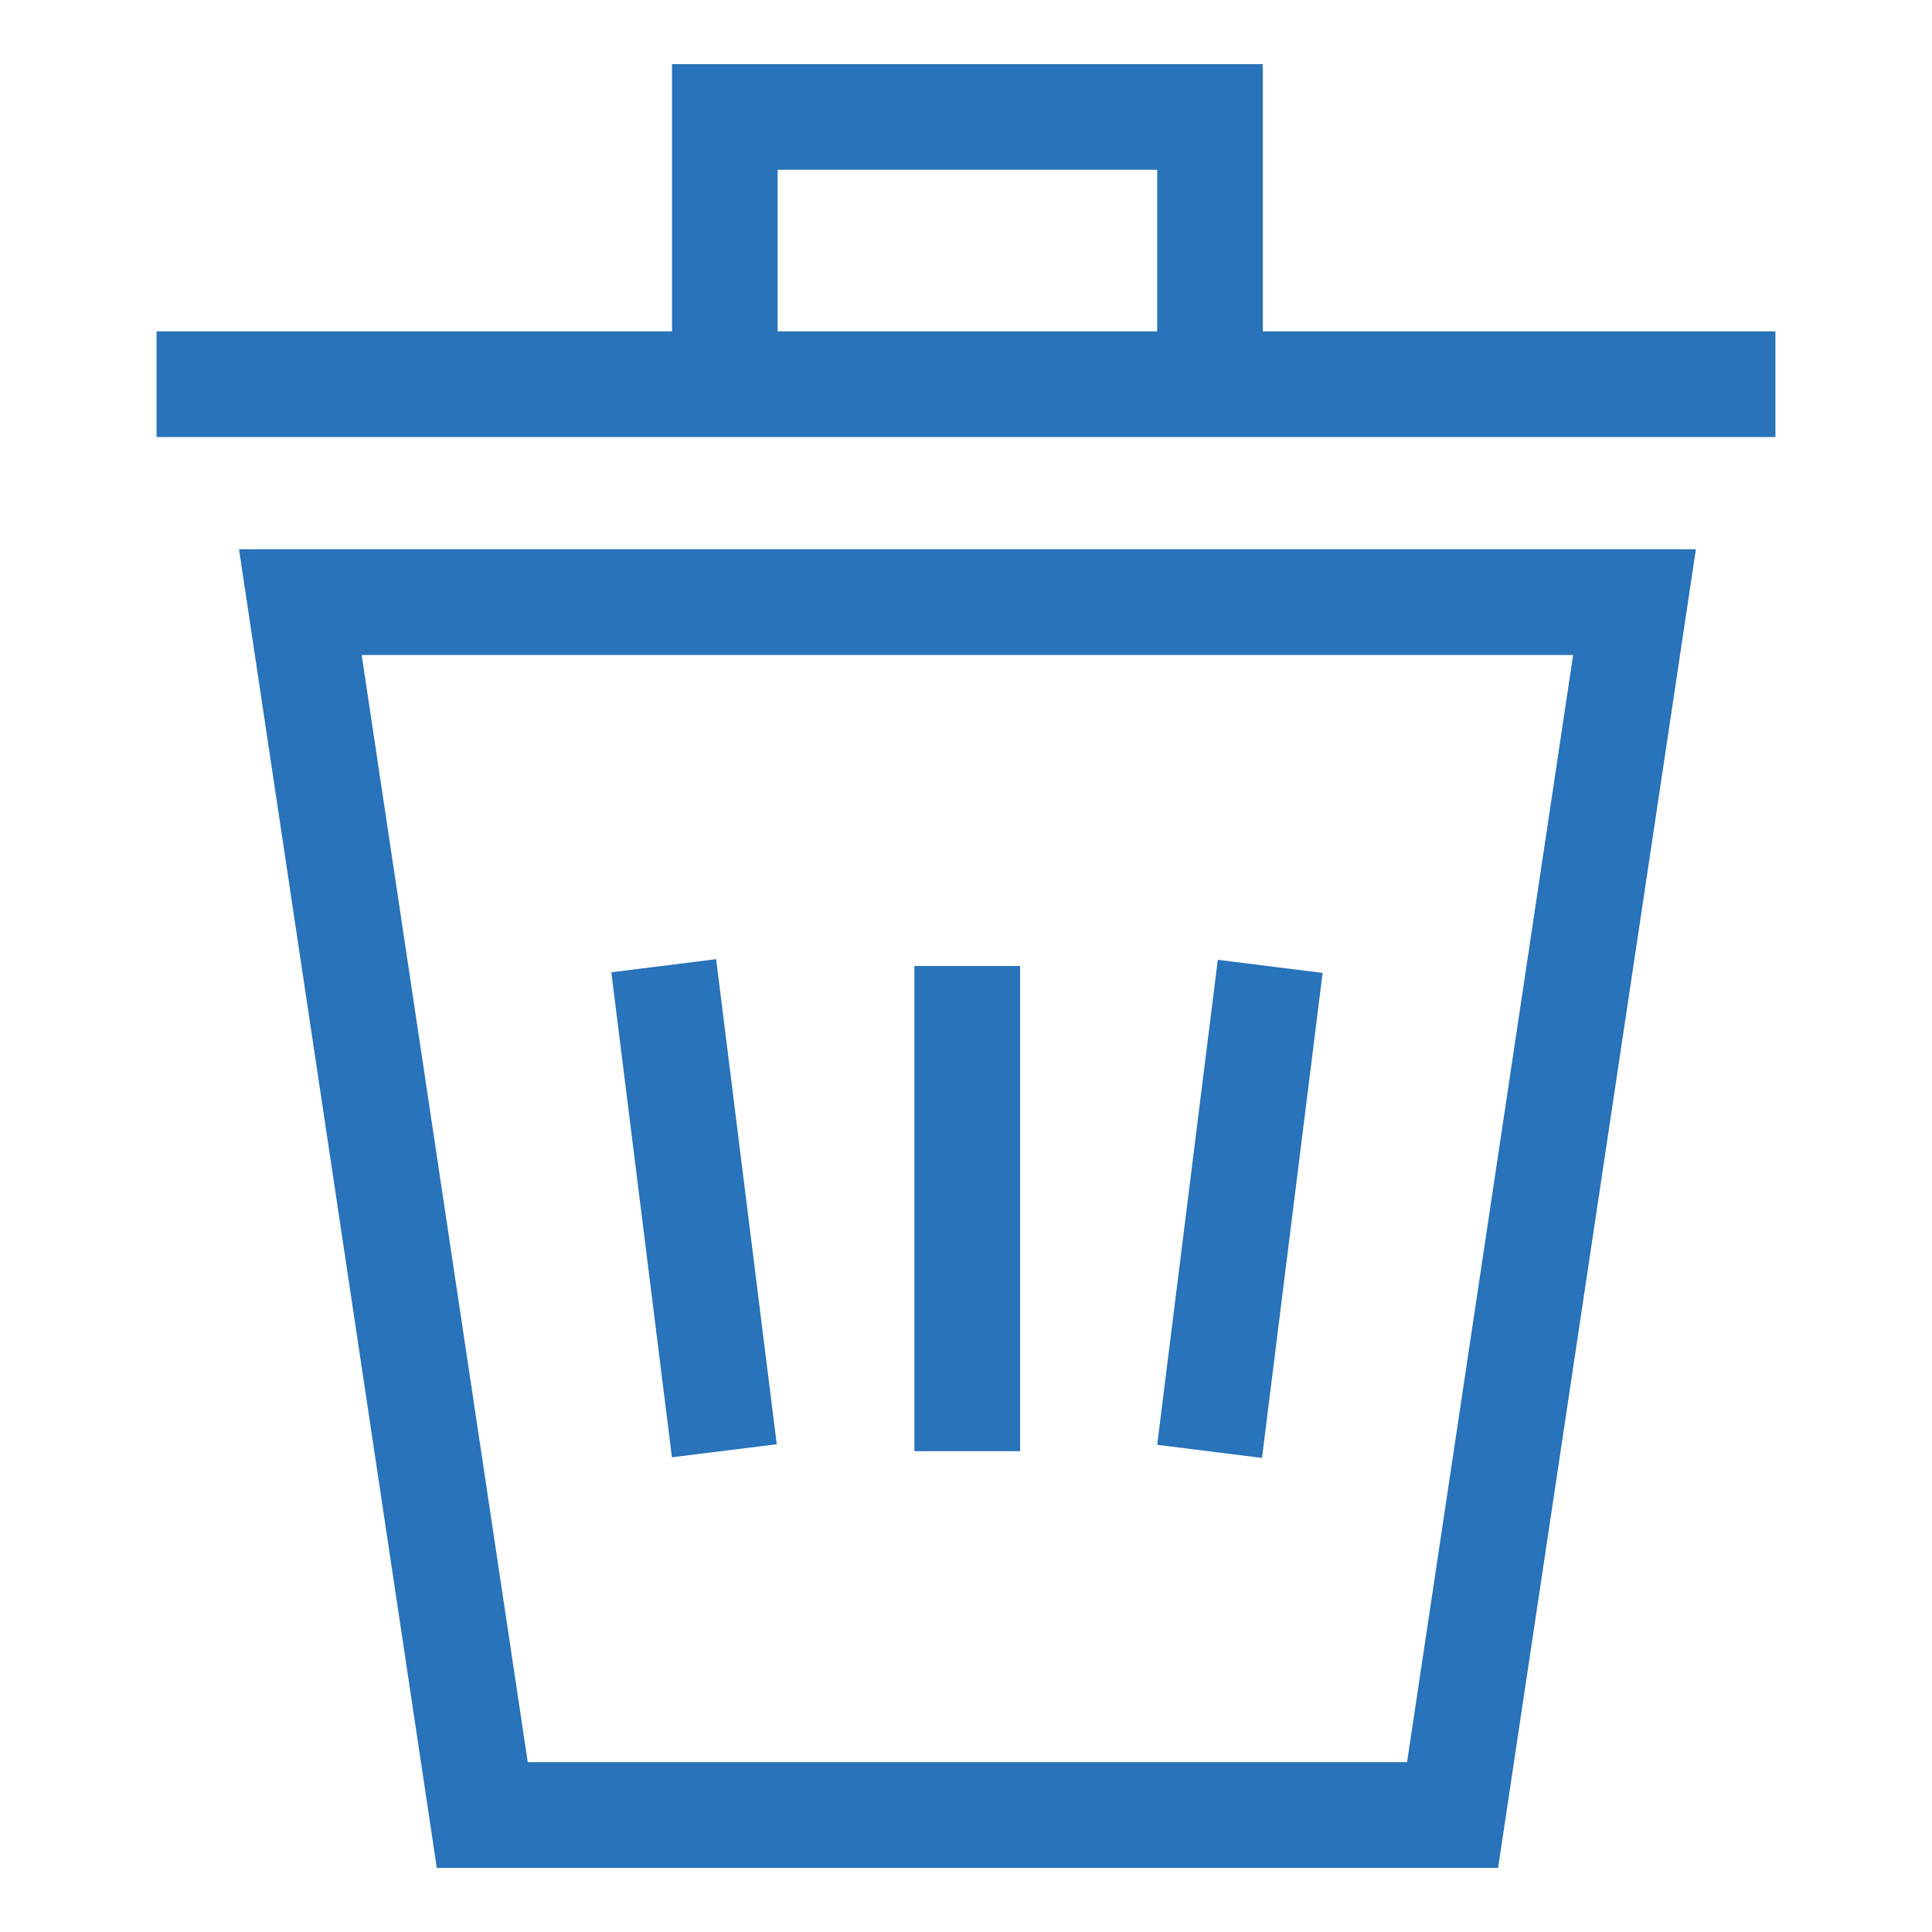
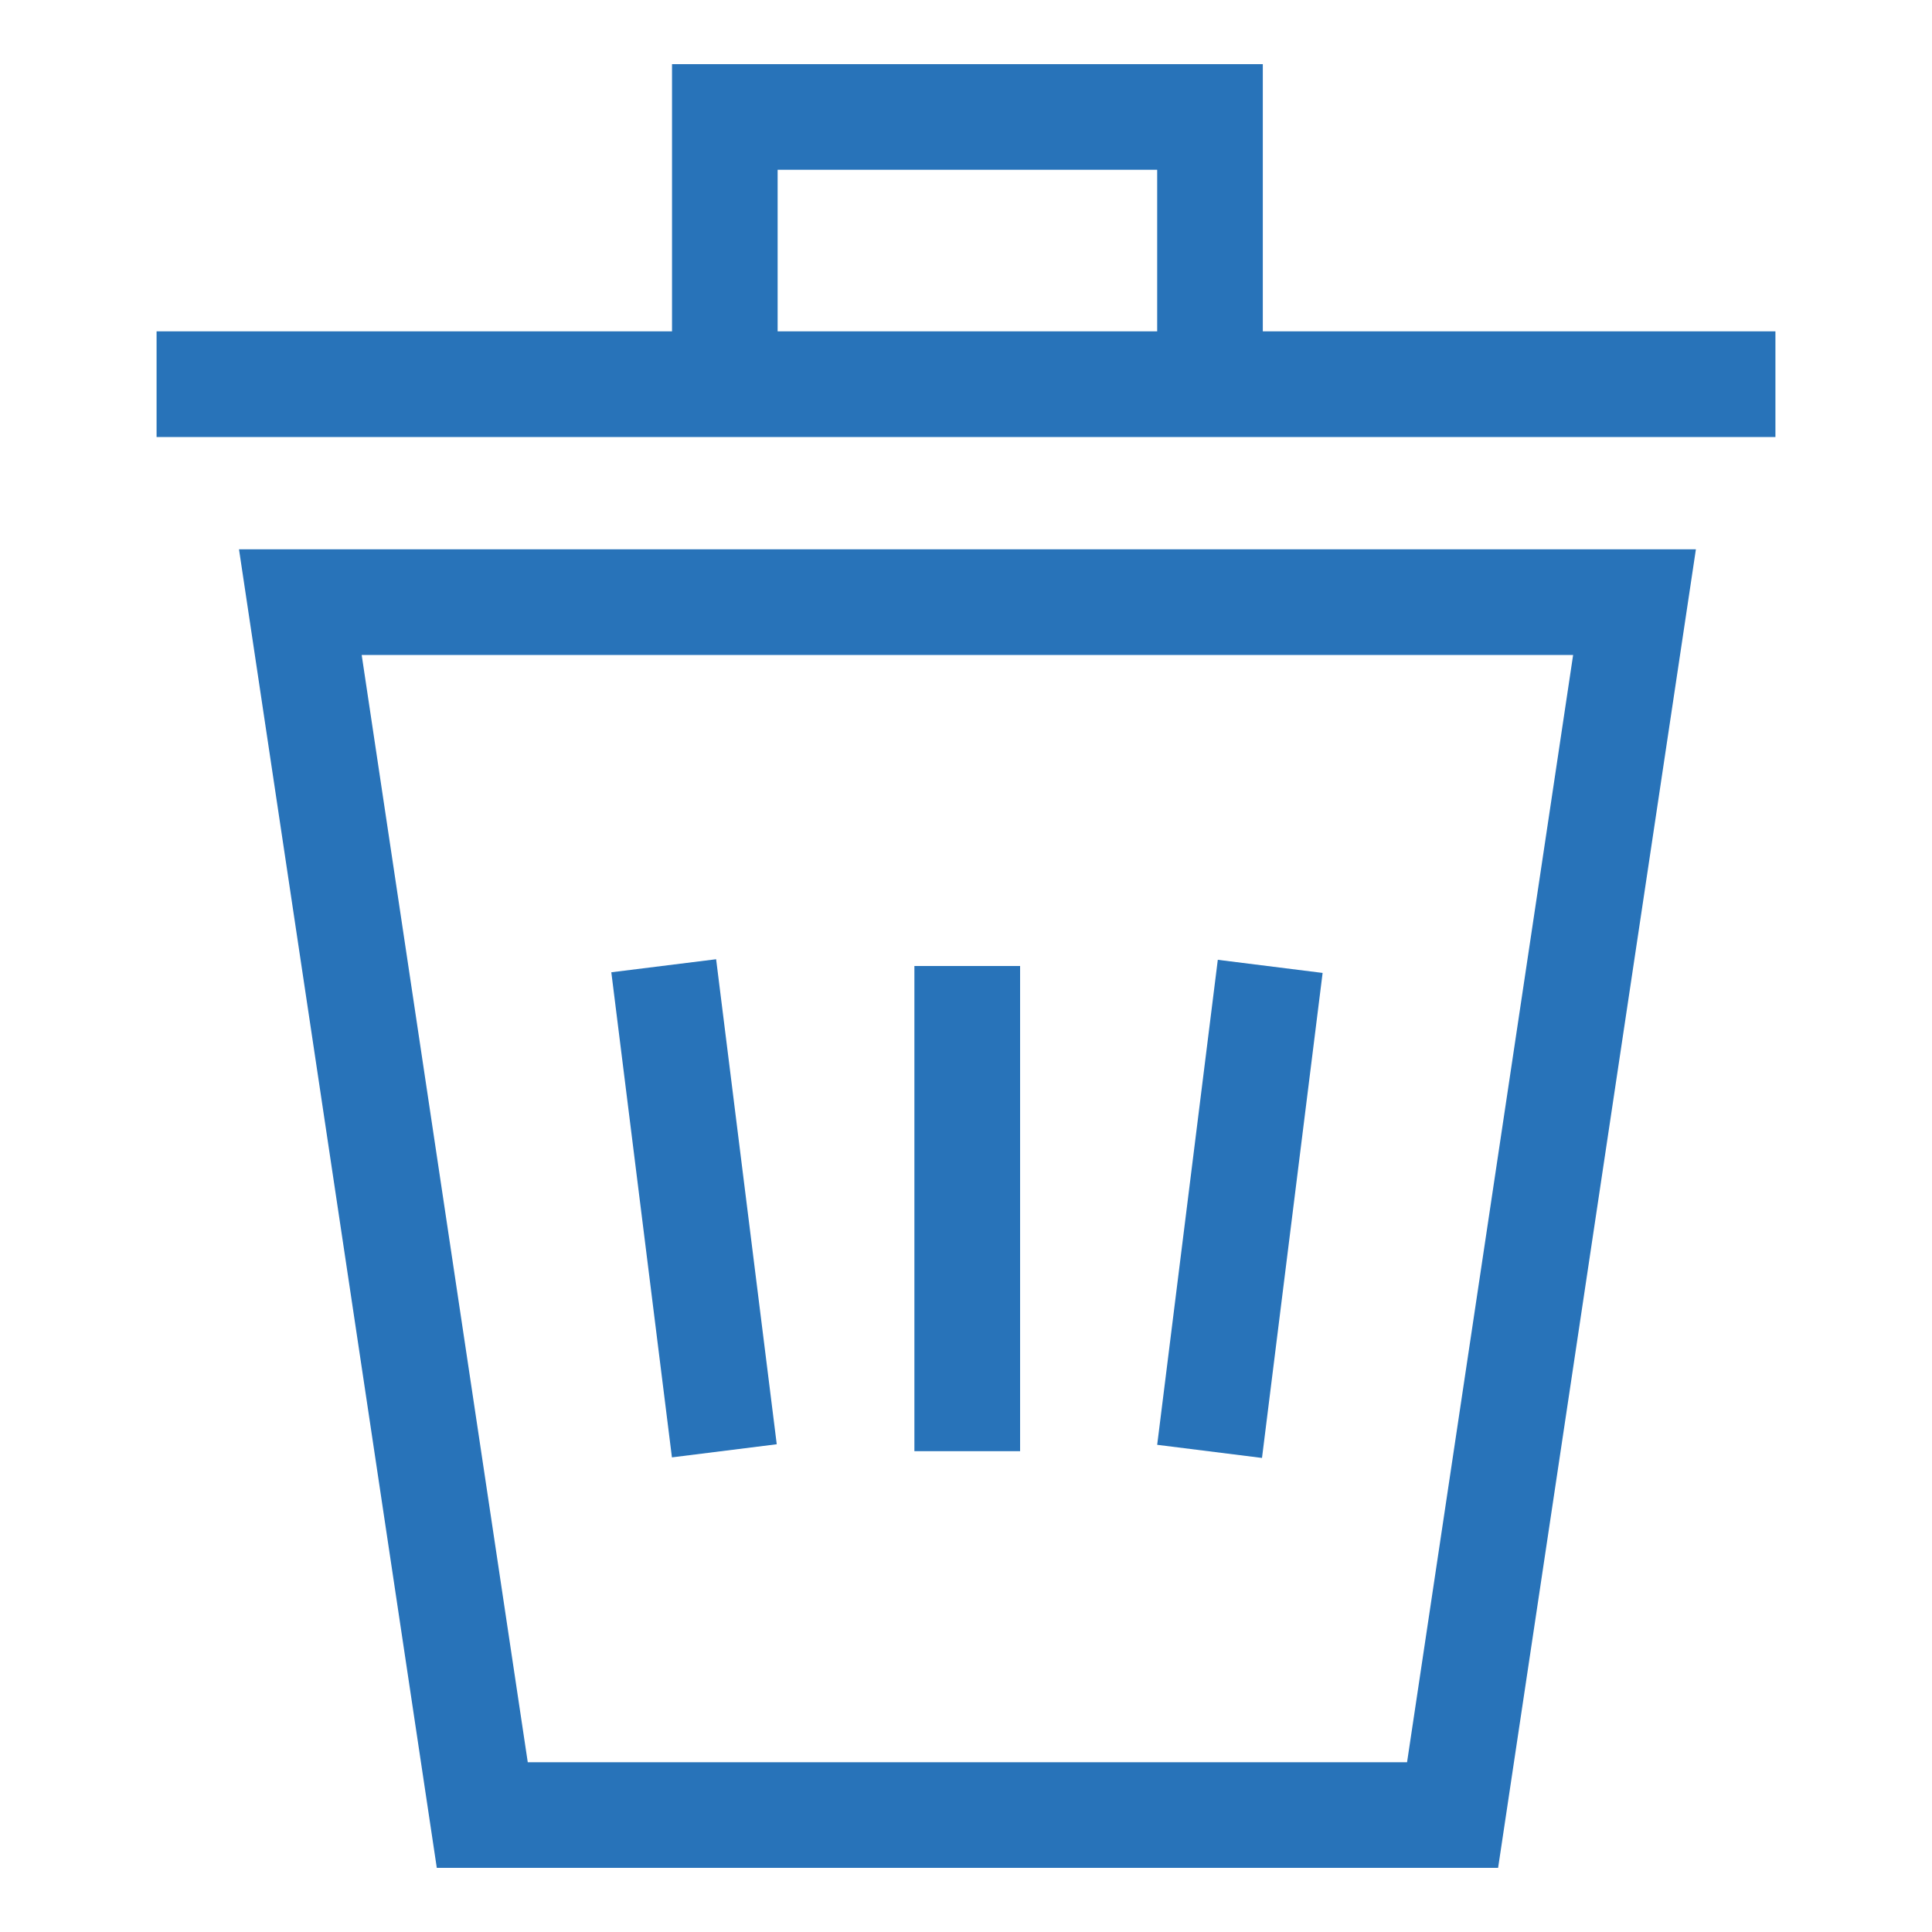
<svg xmlns="http://www.w3.org/2000/svg" width="24" height="24" viewBox="0 0 24 24" fill="none">
-   <path d="M5.426 23.203H18.61L21.067 6.823H2.969L5.426 23.203ZM17.479 21.89H6.556L4.493 8.136H19.542L17.479 21.89Z" fill="#2873b9" />
+   <path d="M5.426 23.203H18.61L21.067 6.824H2.969L5.426 23.203ZM17.479 21.891H6.556L4.493 8.136H19.542L17.479 21.891Z" fill="#2873b9" />
  <path d="M15.687 5.429H22.055V4.116H15.687V0.797H8.348V4.116H1.945V5.429H15.687ZM9.66 2.109H14.375V4.116H9.66V2.109Z" fill="#2873b9" />
  <path d="M11.359 12H12.672V18.027H11.359V12Z" fill="#2873b9" />
  <path d="M14.375 17.948L15.128 11.923L16.43 12.086L15.677 18.111L14.375 17.948Z" fill="#2873b9" />
-   <path d="M7.594 12.078L8.896 11.915L9.649 17.941L8.347 18.103L7.594 12.078Z" fill="#2873b9" />
+   <path d="M7.594 12.078L8.896 11.916L9.649 17.941L8.347 18.104L7.594 12.078Z" fill="#2873b9" />
</svg>
